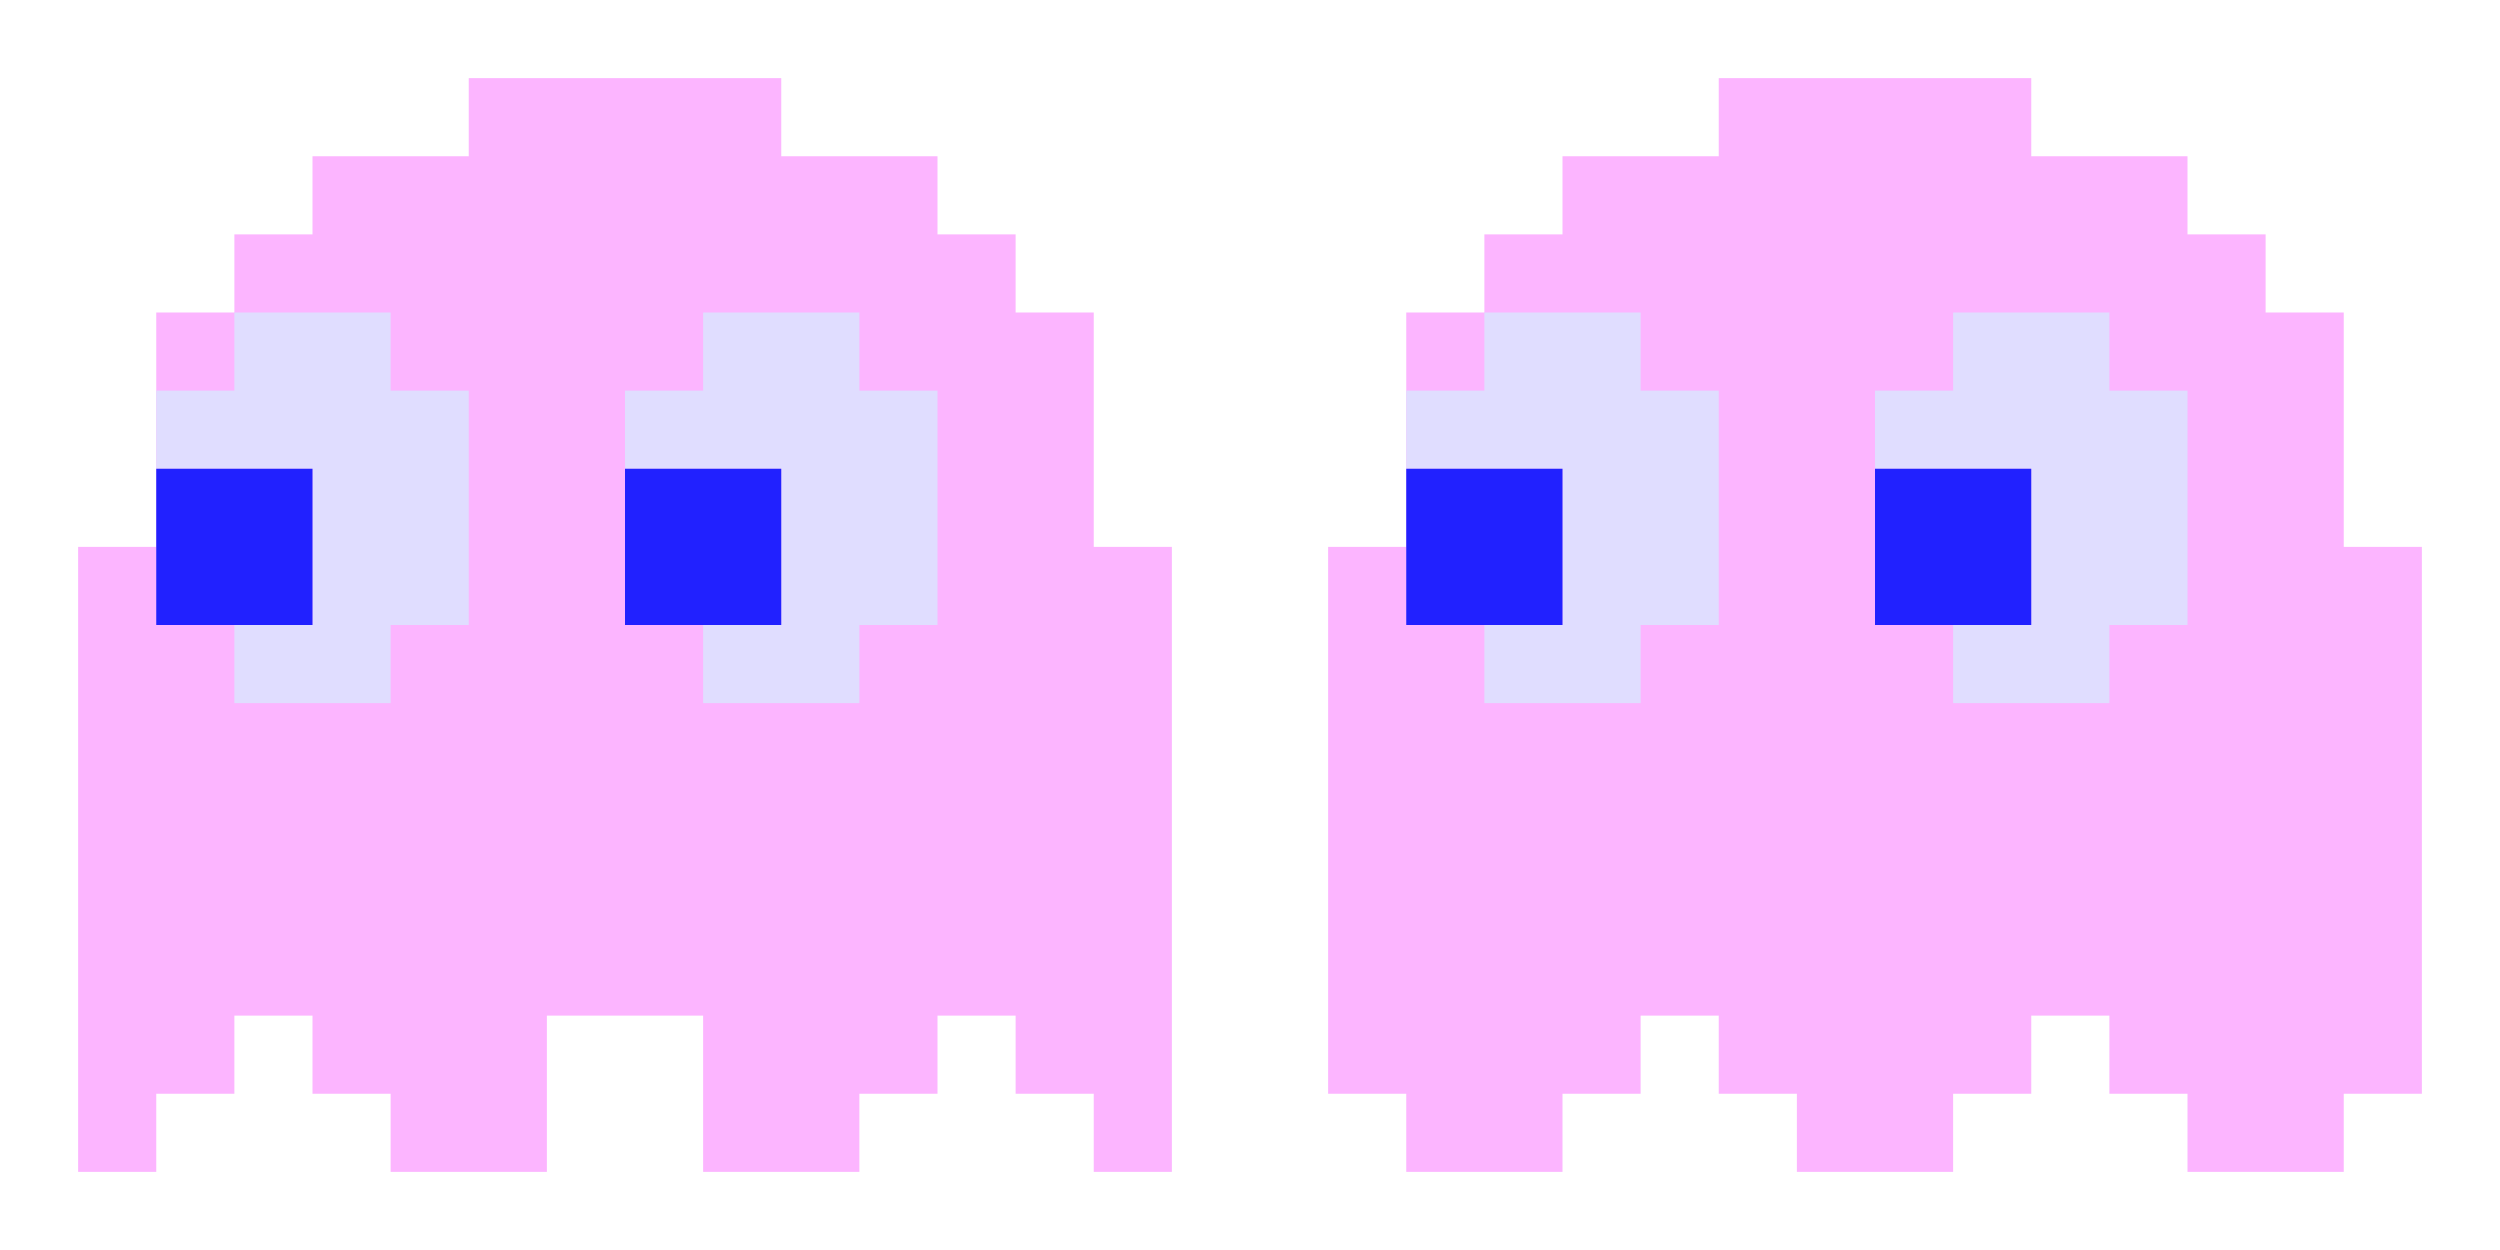
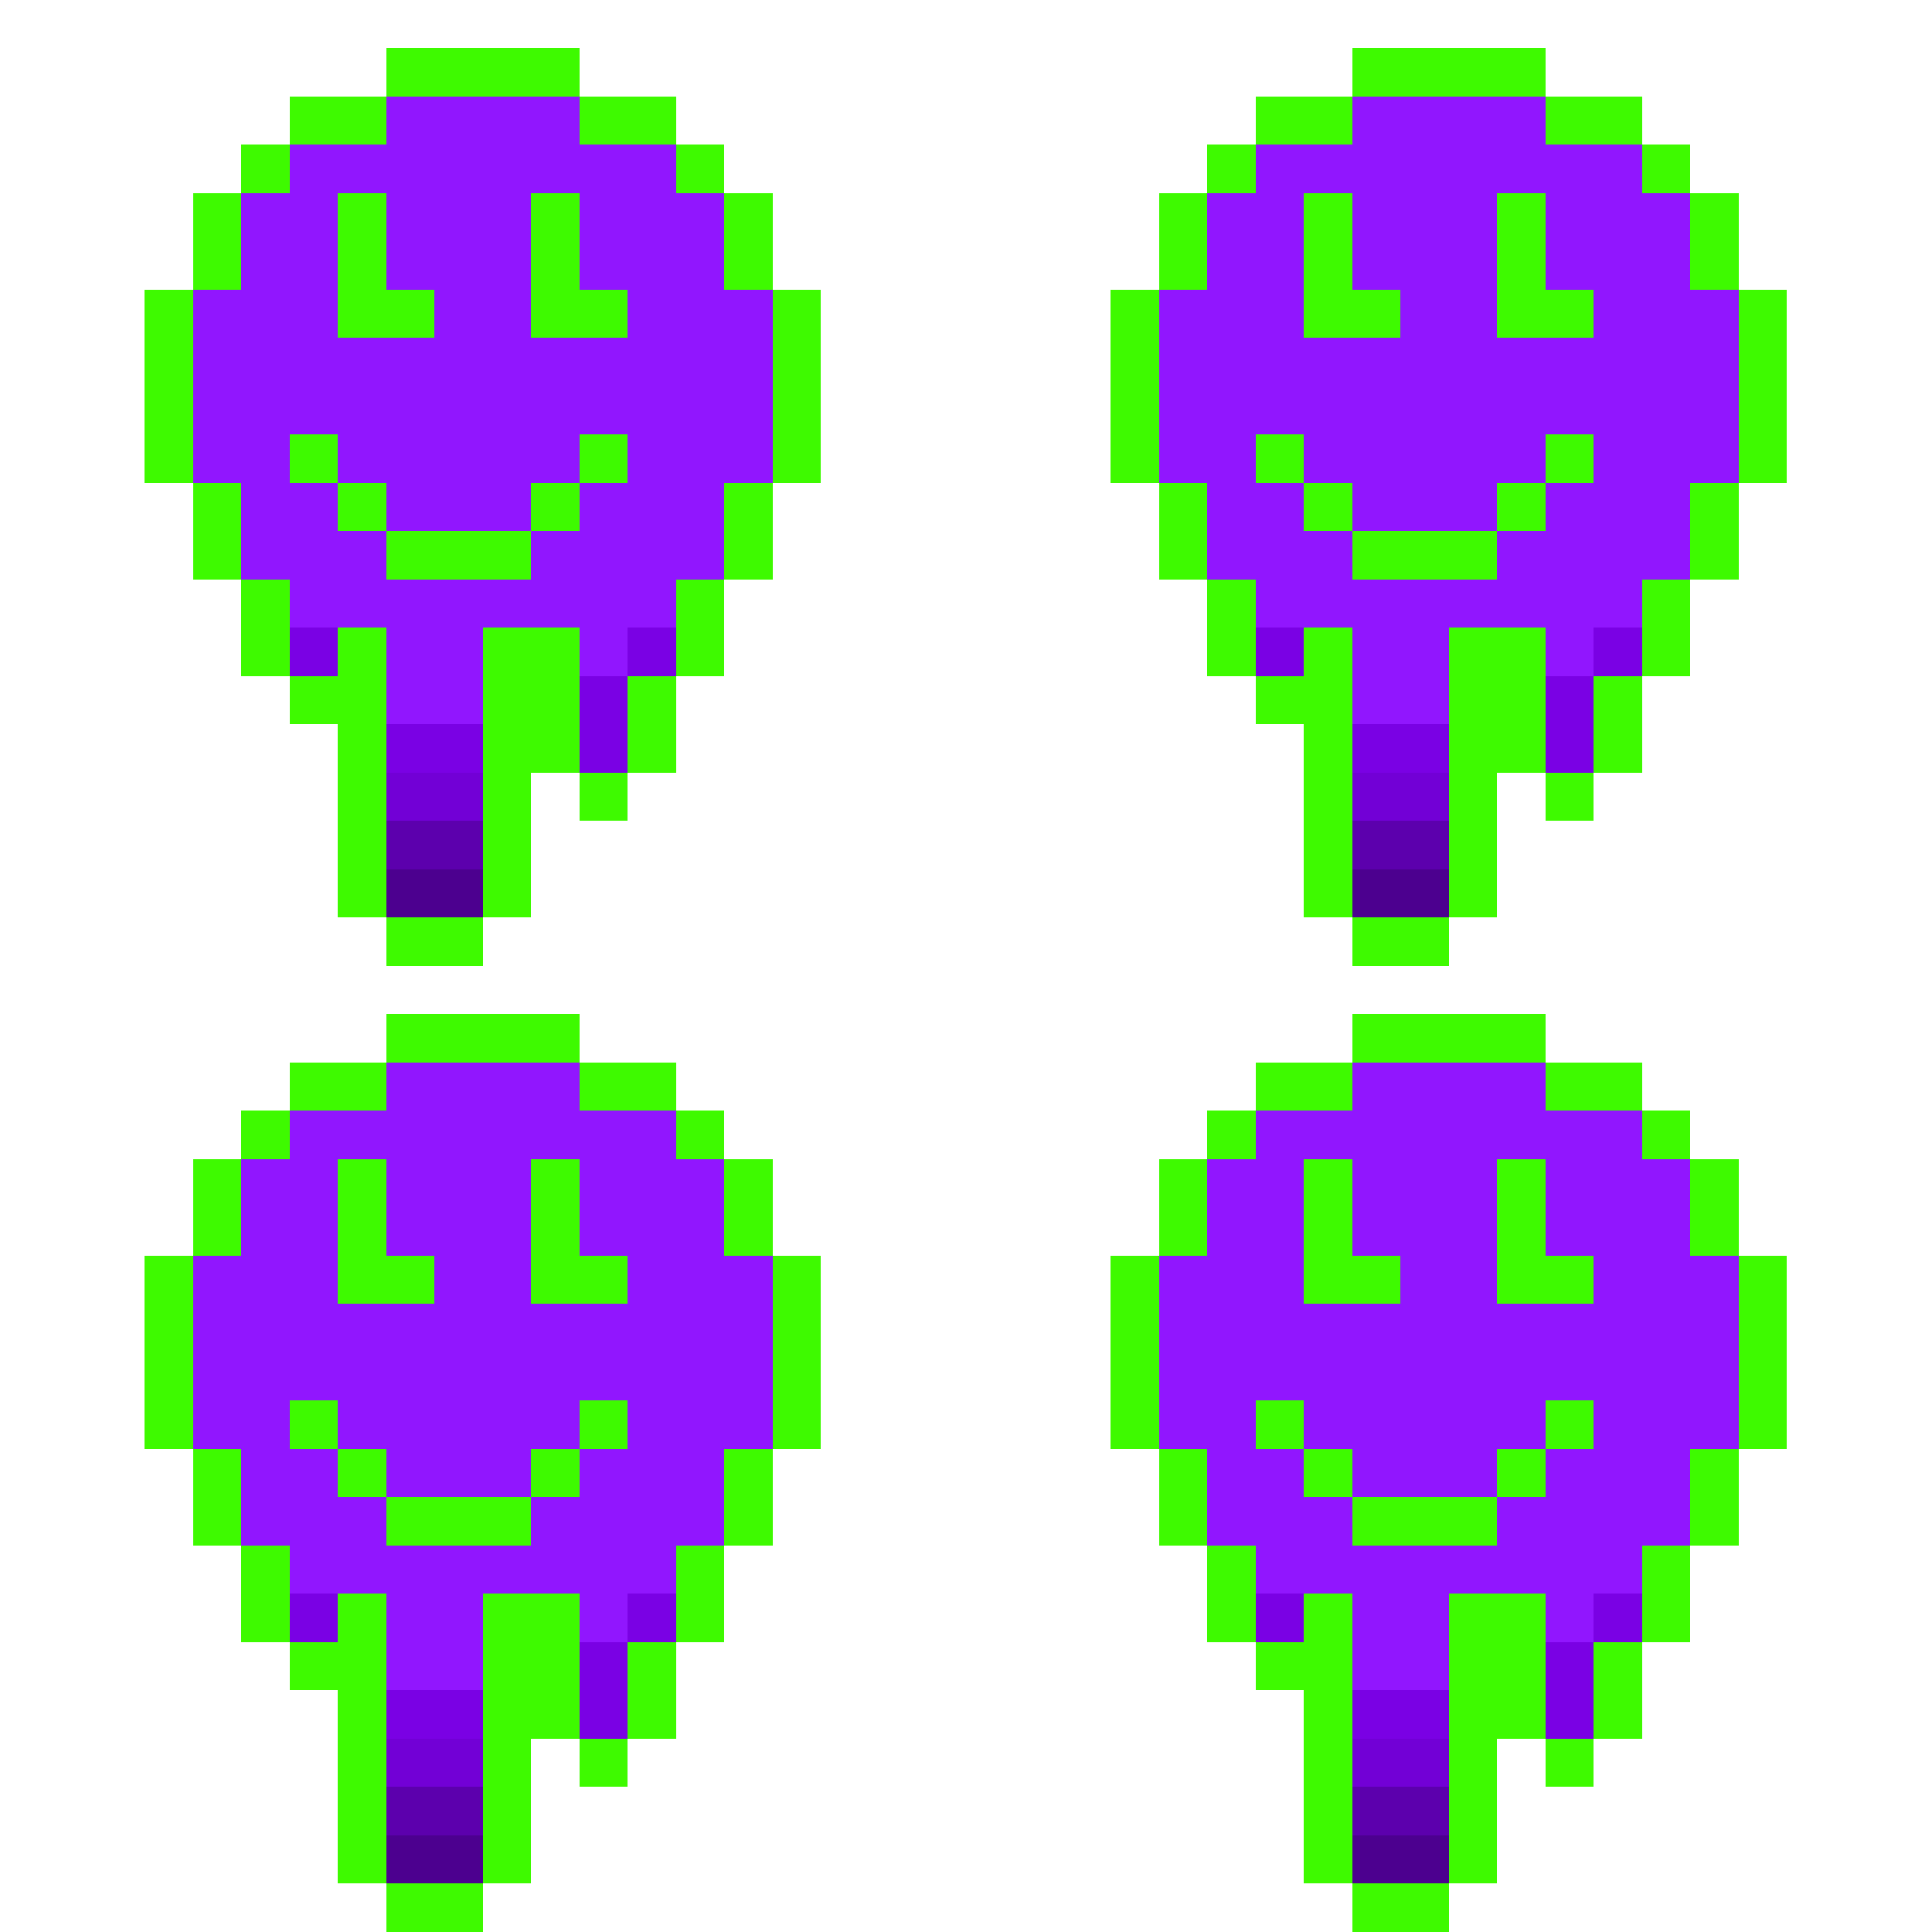
- <svg xmlns="http://www.w3.org/2000/svg" width="32" height="16" viewBox="0 0 32 16" fill="none">
-   <path d="M3 3V4H2V7H1V15H2V14H3V13H4V14H5V15H7V13H9V15H11V14H12V13H13V14H14V15H15V7H14V4H13V3H12V2H10V1H6V2H5H4V3H3Z" fill="#FCB5FF" />
-   <path d="M8 5V6H10V8H9V9H11V8H12V5H11V4H9V5H8Z" fill="#E0DDFF" />
-   <path d="M8 6V8H10V6H8Z" fill="#2121FF" />
-   <path d="M2 5V6H4V8H3V9H5V8H6V5H5V4H3V5H2Z" fill="#E0DDFF" />
-   <path d="M2 6V8H4V6H2Z" fill="#2121FF" />
-   <path d="M19 3V4H18V7H17V14H18V15H20V14H21V13H22V14H23V15H25V14H26V13H27V14H28V15H30V14H31V7H30V4H29V3H28V2H26V1H22V2H21H20V3H19Z" fill="#FCB5FF" />
-   <path d="M24 5V6H26V8H25V9H27V8H28V5H27V4H25V5H24Z" fill="#E0DDFF" />
-   <path d="M24 6V8H26V6H24Z" fill="#2121FF" />
-   <path d="M18 5V6H20V8H19V9H21V8H22V5H21V4H19V5H18Z" fill="#E0DDFF" />
-   <path d="M18 6V8H20V6H18Z" fill="#2121FF" />
+ <svg xmlns="http://www.w3.org/2000/svg" version="1.1" viewBox="0 0 800 800" preserveAspectRatio="xMidYMid slice">
+   <defs>
+     <pattern id="pppixelate-pattern" width="20" height="20" patternUnits="userSpaceOnUse" patternTransform="scale(20) rotate(0)" shape-rendering="crispEdges">
+       <rect width="1" height="1" x="8" y="1" fill="hsl(105, 100%, 49%)" />
+       <rect width="1" height="1" x="9" y="1" fill="hsl(105, 100%, 49%)" />
+       <rect width="1" height="1" x="10" y="1" fill="hsl(105, 100%, 49%)" />
+       <rect width="1" height="1" x="11" y="1" fill="hsl(105, 100%, 49%)" />
+       <rect width="1" height="1" x="6" y="2" fill="hsl(105, 100%, 49%)" />
+       <rect width="1" height="1" x="7" y="2" fill="hsl(105, 100%, 49%)" />
+       <rect width="1" height="1" x="8" y="2" fill="hsl(272, 99%, 54%)" />
+       <rect width="1" height="1" x="9" y="2" fill="hsl(272, 99%, 54%)" />
+       <rect width="1" height="1" x="10" y="2" fill="hsl(272, 99%, 54%)" />
+       <rect width="1" height="1" x="11" y="2" fill="hsl(272, 99%, 54%)" />
+       <rect width="1" height="1" x="12" y="2" fill="hsl(105, 100%, 49%)" />
+       <rect width="1" height="1" x="13" y="2" fill="hsl(105, 100%, 49%)" />
+       <rect width="1" height="1" x="5" y="3" fill="hsl(105, 100%, 49%)" />
+       <rect width="1" height="1" x="6" y="3" fill="hsl(272, 99%, 54%)" />
+       <rect width="1" height="1" x="7" y="3" fill="hsl(272, 99%, 54%)" />
+       <rect width="1" height="1" x="8" y="3" fill="hsl(272, 99%, 54%)" />
+       <rect width="1" height="1" x="9" y="3" fill="hsl(272, 99%, 54%)" />
+       <rect width="1" height="1" x="10" y="3" fill="hsl(272, 99%, 54%)" />
+       <rect width="1" height="1" x="11" y="3" fill="hsl(272, 99%, 54%)" />
+       <rect width="1" height="1" x="12" y="3" fill="hsl(272, 99%, 54%)" />
+       <rect width="1" height="1" x="13" y="3" fill="hsl(272, 99%, 54%)" />
+       <rect width="1" height="1" x="14" y="3" fill="hsl(105, 100%, 49%)" />
+       <rect width="1" height="1" x="4" y="4" fill="hsl(105, 100%, 49%)" />
+       <rect width="1" height="1" x="5" y="4" fill="hsl(272, 99%, 54%)" />
+       <rect width="1" height="1" x="6" y="4" fill="hsl(272, 99%, 54%)" />
+       <rect width="1" height="1" x="7" y="4" fill="hsl(105, 100%, 49%)" />
+       <rect width="1" height="1" x="8" y="4" fill="hsl(272, 99%, 54%)" />
+       <rect width="1" height="1" x="9" y="4" fill="hsl(272, 99%, 54%)" />
+       <rect width="1" height="1" x="10" y="4" fill="hsl(272, 99%, 54%)" />
+       <rect width="1" height="1" x="11" y="4" fill="hsl(105, 100%, 49%)" />
+       <rect width="1" height="1" x="12" y="4" fill="hsl(272, 99%, 54%)" />
+       <rect width="1" height="1" x="13" y="4" fill="hsl(272, 99%, 54%)" />
+       <rect width="1" height="1" x="14" y="4" fill="hsl(272, 99%, 54%)" />
+       <rect width="1" height="1" x="15" y="4" fill="hsl(105, 100%, 49%)" />
+       <rect width="1" height="1" x="4" y="5" fill="hsl(105, 100%, 49%)" />
+       <rect width="1" height="1" x="5" y="5" fill="hsl(272, 99%, 54%)" />
+       <rect width="1" height="1" x="6" y="5" fill="hsl(272, 99%, 54%)" />
+       <rect width="1" height="1" x="7" y="5" fill="hsl(105, 100%, 49%)" />
+       <rect width="1" height="1" x="8" y="5" fill="hsl(272, 99%, 54%)" />
+       <rect width="1" height="1" x="9" y="5" fill="hsl(272, 99%, 54%)" />
+       <rect width="1" height="1" x="10" y="5" fill="hsl(272, 99%, 54%)" />
+       <rect width="1" height="1" x="11" y="5" fill="hsl(105, 100%, 49%)" />
+       <rect width="1" height="1" x="12" y="5" fill="hsl(272, 99%, 54%)" />
+       <rect width="1" height="1" x="13" y="5" fill="hsl(272, 99%, 54%)" />
+       <rect width="1" height="1" x="14" y="5" fill="hsl(272, 99%, 54%)" />
+       <rect width="1" height="1" x="15" y="5" fill="hsl(105, 100%, 49%)" />
+       <rect width="1" height="1" x="3" y="6" fill="hsl(105, 100%, 49%)" />
+       <rect width="1" height="1" x="4" y="6" fill="hsl(272, 99%, 54%)" />
+       <rect width="1" height="1" x="5" y="6" fill="hsl(272, 99%, 54%)" />
+       <rect width="1" height="1" x="6" y="6" fill="hsl(272, 99%, 54%)" />
+       <rect width="1" height="1" x="7" y="6" fill="hsl(105, 100%, 49%)" />
+       <rect width="1" height="1" x="8" y="6" fill="hsl(105, 100%, 49%)" />
+       <rect width="1" height="1" x="9" y="6" fill="hsl(272, 99%, 54%)" />
+       <rect width="1" height="1" x="10" y="6" fill="hsl(272, 99%, 54%)" />
+       <rect width="1" height="1" x="11" y="6" fill="hsl(105, 100%, 49%)" />
+       <rect width="1" height="1" x="12" y="6" fill="hsl(105, 100%, 49%)" />
+       <rect width="1" height="1" x="13" y="6" fill="hsl(272, 99%, 54%)" />
+       <rect width="1" height="1" x="14" y="6" fill="hsl(272, 99%, 54%)" />
+       <rect width="1" height="1" x="15" y="6" fill="hsl(272, 99%, 54%)" />
+       <rect width="1" height="1" x="16" y="6" fill="hsl(105, 100%, 49%)" />
+       <rect width="1" height="1" x="3" y="7" fill="hsl(105, 100%, 49%)" />
+       <rect width="1" height="1" x="4" y="7" fill="hsl(272, 99%, 54%)" />
+       <rect width="1" height="1" x="5" y="7" fill="hsl(272, 99%, 54%)" />
+       <rect width="1" height="1" x="6" y="7" fill="hsl(272, 99%, 54%)" />
+       <rect width="1" height="1" x="7" y="7" fill="hsl(272, 99%, 54%)" />
+       <rect width="1" height="1" x="8" y="7" fill="hsl(272, 99%, 54%)" />
+       <rect width="1" height="1" x="9" y="7" fill="hsl(272, 99%, 54%)" />
+       <rect width="1" height="1" x="10" y="7" fill="hsl(272, 99%, 54%)" />
+       <rect width="1" height="1" x="11" y="7" fill="hsl(272, 99%, 54%)" />
+       <rect width="1" height="1" x="12" y="7" fill="hsl(272, 99%, 54%)" />
+       <rect width="1" height="1" x="13" y="7" fill="hsl(272, 99%, 54%)" />
+       <rect width="1" height="1" x="14" y="7" fill="hsl(272, 99%, 54%)" />
+       <rect width="1" height="1" x="15" y="7" fill="hsl(272, 99%, 54%)" />
+       <rect width="1" height="1" x="16" y="7" fill="hsl(105, 100%, 49%)" />
+       <rect width="1" height="1" x="3" y="8" fill="hsl(105, 100%, 49%)" />
+       <rect width="1" height="1" x="4" y="8" fill="hsl(272, 99%, 54%)" />
+       <rect width="1" height="1" x="5" y="8" fill="hsl(272, 99%, 54%)" />
+       <rect width="1" height="1" x="6" y="8" fill="hsl(272, 99%, 54%)" />
+       <rect width="1" height="1" x="7" y="8" fill="hsl(272, 99%, 54%)" />
+       <rect width="1" height="1" x="8" y="8" fill="hsl(272, 99%, 54%)" />
+       <rect width="1" height="1" x="9" y="8" fill="hsl(272, 99%, 54%)" />
+       <rect width="1" height="1" x="10" y="8" fill="hsl(272, 99%, 54%)" />
+       <rect width="1" height="1" x="11" y="8" fill="hsl(272, 99%, 54%)" />
+       <rect width="1" height="1" x="12" y="8" fill="hsl(272, 99%, 54%)" />
+       <rect width="1" height="1" x="13" y="8" fill="hsl(272, 99%, 54%)" />
+       <rect width="1" height="1" x="14" y="8" fill="hsl(272, 99%, 54%)" />
+       <rect width="1" height="1" x="15" y="8" fill="hsl(272, 99%, 54%)" />
+       <rect width="1" height="1" x="16" y="8" fill="hsl(105, 100%, 49%)" />
+       <rect width="1" height="1" x="3" y="9" fill="hsl(105, 100%, 49%)" />
+       <rect width="1" height="1" x="4" y="9" fill="hsl(272, 99%, 54%)" />
+       <rect width="1" height="1" x="5" y="9" fill="hsl(272, 99%, 54%)" />
+       <rect width="1" height="1" x="6" y="9" fill="hsl(105, 100%, 49%)" />
+       <rect width="1" height="1" x="7" y="9" fill="hsl(272, 99%, 54%)" />
+       <rect width="1" height="1" x="8" y="9" fill="hsl(272, 99%, 54%)" />
+       <rect width="1" height="1" x="9" y="9" fill="hsl(272, 99%, 54%)" />
+       <rect width="1" height="1" x="10" y="9" fill="hsl(272, 99%, 54%)" />
+       <rect width="1" height="1" x="11" y="9" fill="hsl(272, 99%, 54%)" />
+       <rect width="1" height="1" x="12" y="9" fill="hsl(105, 100%, 49%)" />
+       <rect width="1" height="1" x="13" y="9" fill="hsl(272, 99%, 54%)" />
+       <rect width="1" height="1" x="14" y="9" fill="hsl(272, 99%, 54%)" />
+       <rect width="1" height="1" x="15" y="9" fill="hsl(272, 99%, 54%)" />
+       <rect width="1" height="1" x="16" y="9" fill="hsl(105, 100%, 49%)" />
+       <rect width="1" height="1" x="4" y="10" fill="hsl(105, 100%, 49%)" />
+       <rect width="1" height="1" x="5" y="10" fill="hsl(272, 99%, 54%)" />
+       <rect width="1" height="1" x="6" y="10" fill="hsl(272, 99%, 54%)" />
+       <rect width="1" height="1" x="7" y="10" fill="hsl(105, 100%, 49%)" />
+       <rect width="1" height="1" x="8" y="10" fill="hsl(272, 99%, 54%)" />
+       <rect width="1" height="1" x="9" y="10" fill="hsl(272, 99%, 54%)" />
+       <rect width="1" height="1" x="10" y="10" fill="hsl(272, 99%, 54%)" />
+       <rect width="1" height="1" x="11" y="10" fill="hsl(105, 100%, 49%)" />
+       <rect width="1" height="1" x="12" y="10" fill="hsl(272, 99%, 54%)" />
+       <rect width="1" height="1" x="13" y="10" fill="hsl(272, 99%, 54%)" />
+       <rect width="1" height="1" x="14" y="10" fill="hsl(272, 99%, 54%)" />
+       <rect width="1" height="1" x="15" y="10" fill="hsl(105, 100%, 49%)" />
+       <rect width="1" height="1" x="4" y="11" fill="hsl(105, 100%, 49%)" />
+       <rect width="1" height="1" x="5" y="11" fill="hsl(272, 99%, 54%)" />
+       <rect width="1" height="1" x="6" y="11" fill="hsl(272, 99%, 54%)" />
+       <rect width="1" height="1" x="7" y="11" fill="hsl(272, 99%, 54%)" />
+       <rect width="1" height="1" x="8" y="11" fill="hsl(105, 100%, 49%)" />
+       <rect width="1" height="1" x="9" y="11" fill="hsl(105, 100%, 49%)" />
+       <rect width="1" height="1" x="10" y="11" fill="hsl(105, 100%, 49%)" />
+       <rect width="1" height="1" x="11" y="11" fill="hsl(272, 99%, 54%)" />
+       <rect width="1" height="1" x="12" y="11" fill="hsl(272, 99%, 54%)" />
+       <rect width="1" height="1" x="13" y="11" fill="hsl(272, 99%, 54%)" />
+       <rect width="1" height="1" x="14" y="11" fill="hsl(272, 99%, 54%)" />
+       <rect width="1" height="1" x="15" y="11" fill="hsl(105, 100%, 49%)" />
+       <rect width="1" height="1" x="5" y="12" fill="hsl(105, 100%, 49%)" />
+       <rect width="1" height="1" x="6" y="12" fill="hsl(272, 99%, 54%)" />
+       <rect width="1" height="1" x="7" y="12" fill="hsl(272, 99%, 54%)" />
+       <rect width="1" height="1" x="8" y="12" fill="hsl(272, 99%, 54%)" />
+       <rect width="1" height="1" x="9" y="12" fill="hsl(272, 99%, 54%)" />
+       <rect width="1" height="1" x="10" y="12" fill="hsl(272, 99%, 54%)" />
+       <rect width="1" height="1" x="11" y="12" fill="hsl(272, 99%, 54%)" />
+       <rect width="1" height="1" x="12" y="12" fill="hsl(272, 99%, 54%)" />
+       <rect width="1" height="1" x="13" y="12" fill="hsl(272, 99%, 54%)" />
+       <rect width="1" height="1" x="14" y="12" fill="hsl(105, 100%, 49%)" />
+       <rect width="1" height="1" x="5" y="13" fill="hsl(105, 100%, 49%)" />
+       <rect width="1" height="1" x="6" y="13" fill="hsl(272, 99%, 45%)" />
+       <rect width="1" height="1" x="7" y="13" fill="hsl(105, 100%, 49%)" />
+       <rect width="1" height="1" x="8" y="13" fill="hsl(272, 99%, 54%)" />
+       <rect width="1" height="1" x="9" y="13" fill="hsl(272, 99%, 54%)" />
+       <rect width="1" height="1" x="10" y="13" fill="hsl(105, 100%, 49%)" />
+       <rect width="1" height="1" x="11" y="13" fill="hsl(105, 100%, 49%)" />
+       <rect width="1" height="1" x="12" y="13" fill="hsl(272, 99%, 54%)" />
+       <rect width="1" height="1" x="13" y="13" fill="hsl(272, 99%, 45%)" />
+       <rect width="1" height="1" x="14" y="13" fill="hsl(105, 100%, 49%)" />
+       <rect width="1" height="1" x="6" y="14" fill="hsl(105, 100%, 49%)" />
+       <rect width="1" height="1" x="7" y="14" fill="hsl(105, 100%, 49%)" />
+       <rect width="1" height="1" x="8" y="14" fill="hsl(272, 99%, 54%)" />
+       <rect width="1" height="1" x="9" y="14" fill="hsl(272, 99%, 54%)" />
+       <rect width="1" height="1" x="10" y="14" fill="hsl(105, 100%, 49%)" />
+       <rect width="1" height="1" x="11" y="14" fill="hsl(105, 100%, 49%)" />
+       <rect width="1" height="1" x="12" y="14" fill="hsl(272, 99%, 45%)" />
+       <rect width="1" height="1" x="13" y="14" fill="hsl(105, 100%, 49%)" />
+       <rect width="1" height="1" x="7" y="15" fill="hsl(105, 100%, 49%)" />
+       <rect width="1" height="1" x="8" y="15" fill="hsl(272, 99%, 45%)" />
+       <rect width="1" height="1" x="9" y="15" fill="hsl(272, 99%, 45%)" />
+       <rect width="1" height="1" x="10" y="15" fill="hsl(105, 100%, 49%)" />
+       <rect width="1" height="1" x="11" y="15" fill="hsl(105, 100%, 49%)" />
+       <rect width="1" height="1" x="12" y="15" fill="hsl(272, 99%, 45%)" />
+       <rect width="1" height="1" x="13" y="15" fill="hsl(105, 100%, 49%)" />
+       <rect width="1" height="1" x="7" y="16" fill="hsl(105, 100%, 49%)" />
+       <rect width="1" height="1" x="8" y="16" fill="hsl(272, 100%, 42%)" />
+       <rect width="1" height="1" x="9" y="16" fill="hsl(272, 100%, 42%)" />
+       <rect width="1" height="1" x="10" y="16" fill="hsl(105, 100%, 49%)" />
+       <rect width="1" height="1" x="12" y="16" fill="hsl(105, 100%, 49%)" />
+       <rect width="1" height="1" x="7" y="17" fill="hsl(105, 100%, 49%)" />
+       <rect width="1" height="1" x="8" y="17" fill="hsl(272, 100%, 34%)" />
+       <rect width="1" height="1" x="9" y="17" fill="hsl(272, 100%, 34%)" />
+       <rect width="1" height="1" x="10" y="17" fill="hsl(105, 100%, 49%)" />
+       <rect width="1" height="1" x="7" y="18" fill="hsl(105, 100%, 49%)" />
+       <rect width="1" height="1" x="8" y="18" fill="hsl(272, 100%, 28%)" />
+       <rect width="1" height="1" x="9" y="18" fill="hsl(272, 100%, 28%)" />
+       <rect width="1" height="1" x="10" y="18" fill="hsl(105, 100%, 49%)" />
+       <rect width="1" height="1" x="8" y="19" fill="hsl(105, 100%, 49%)" />
+       <rect width="1" height="1" x="9" y="19" fill="hsl(105, 100%, 49%)" />
+     </pattern>
+   </defs>
+   <rect width="100%" height="100%" fill="url(#pppixelate-pattern)" />
</svg>
